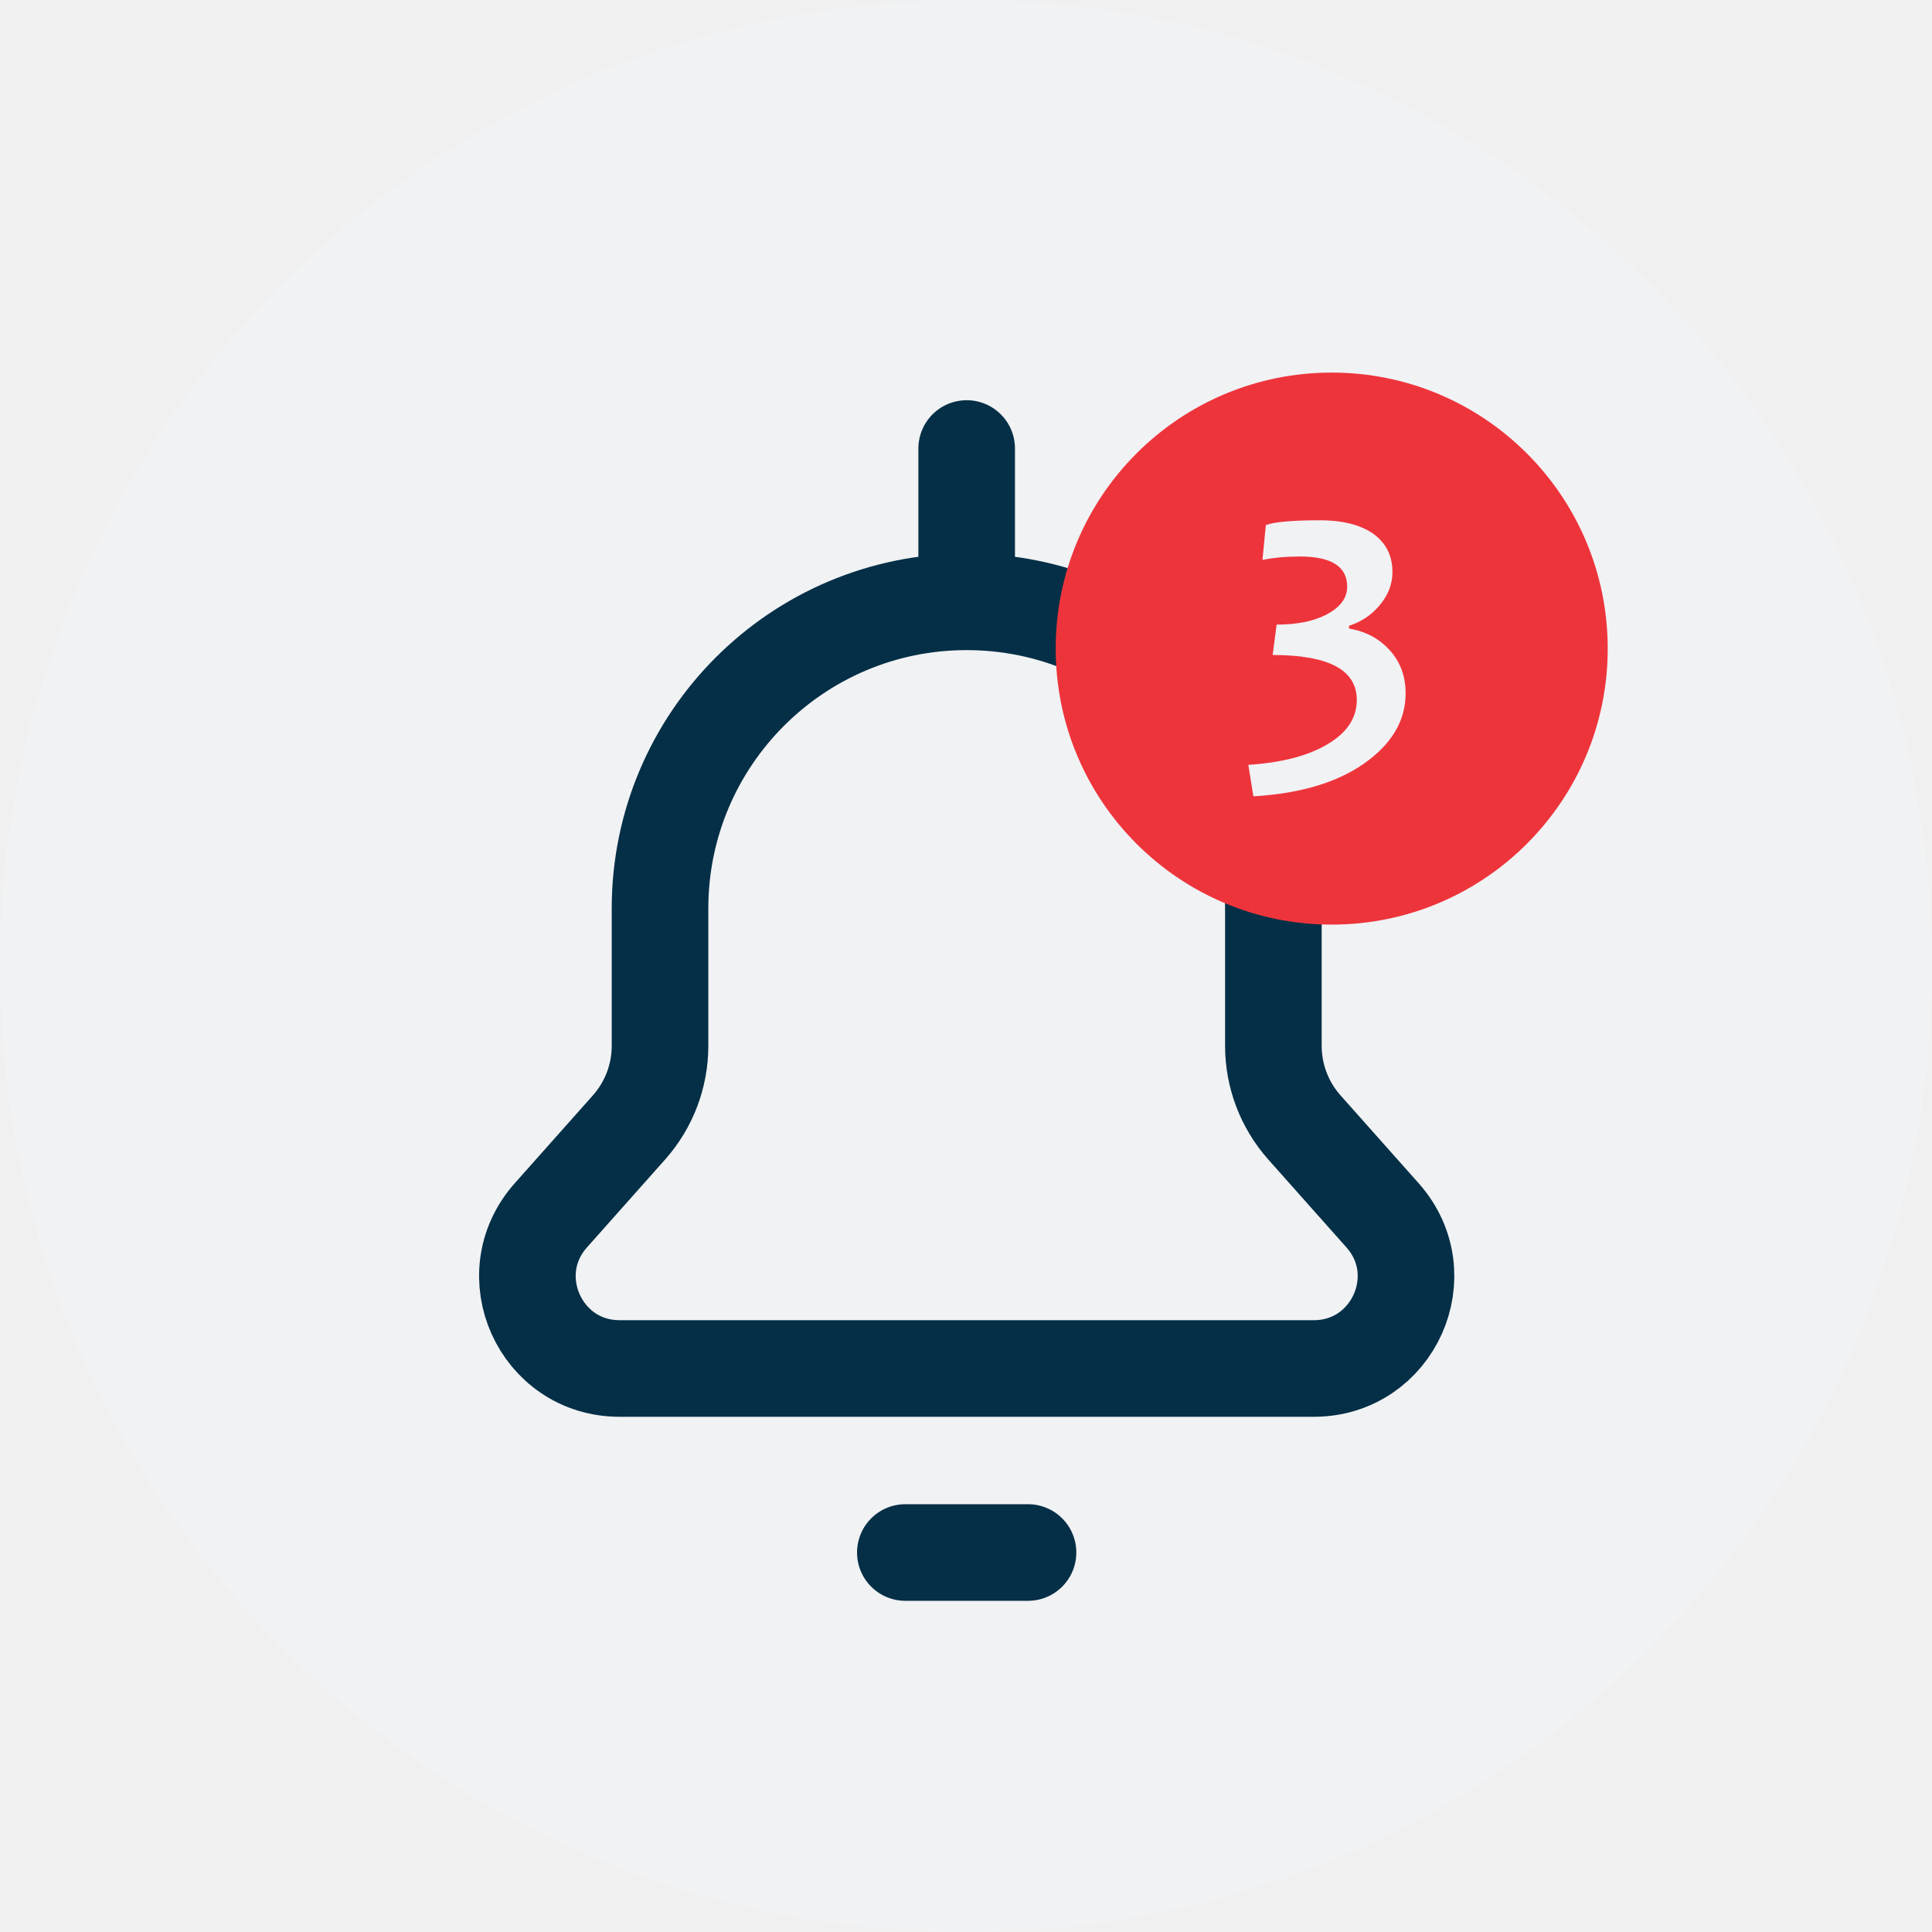
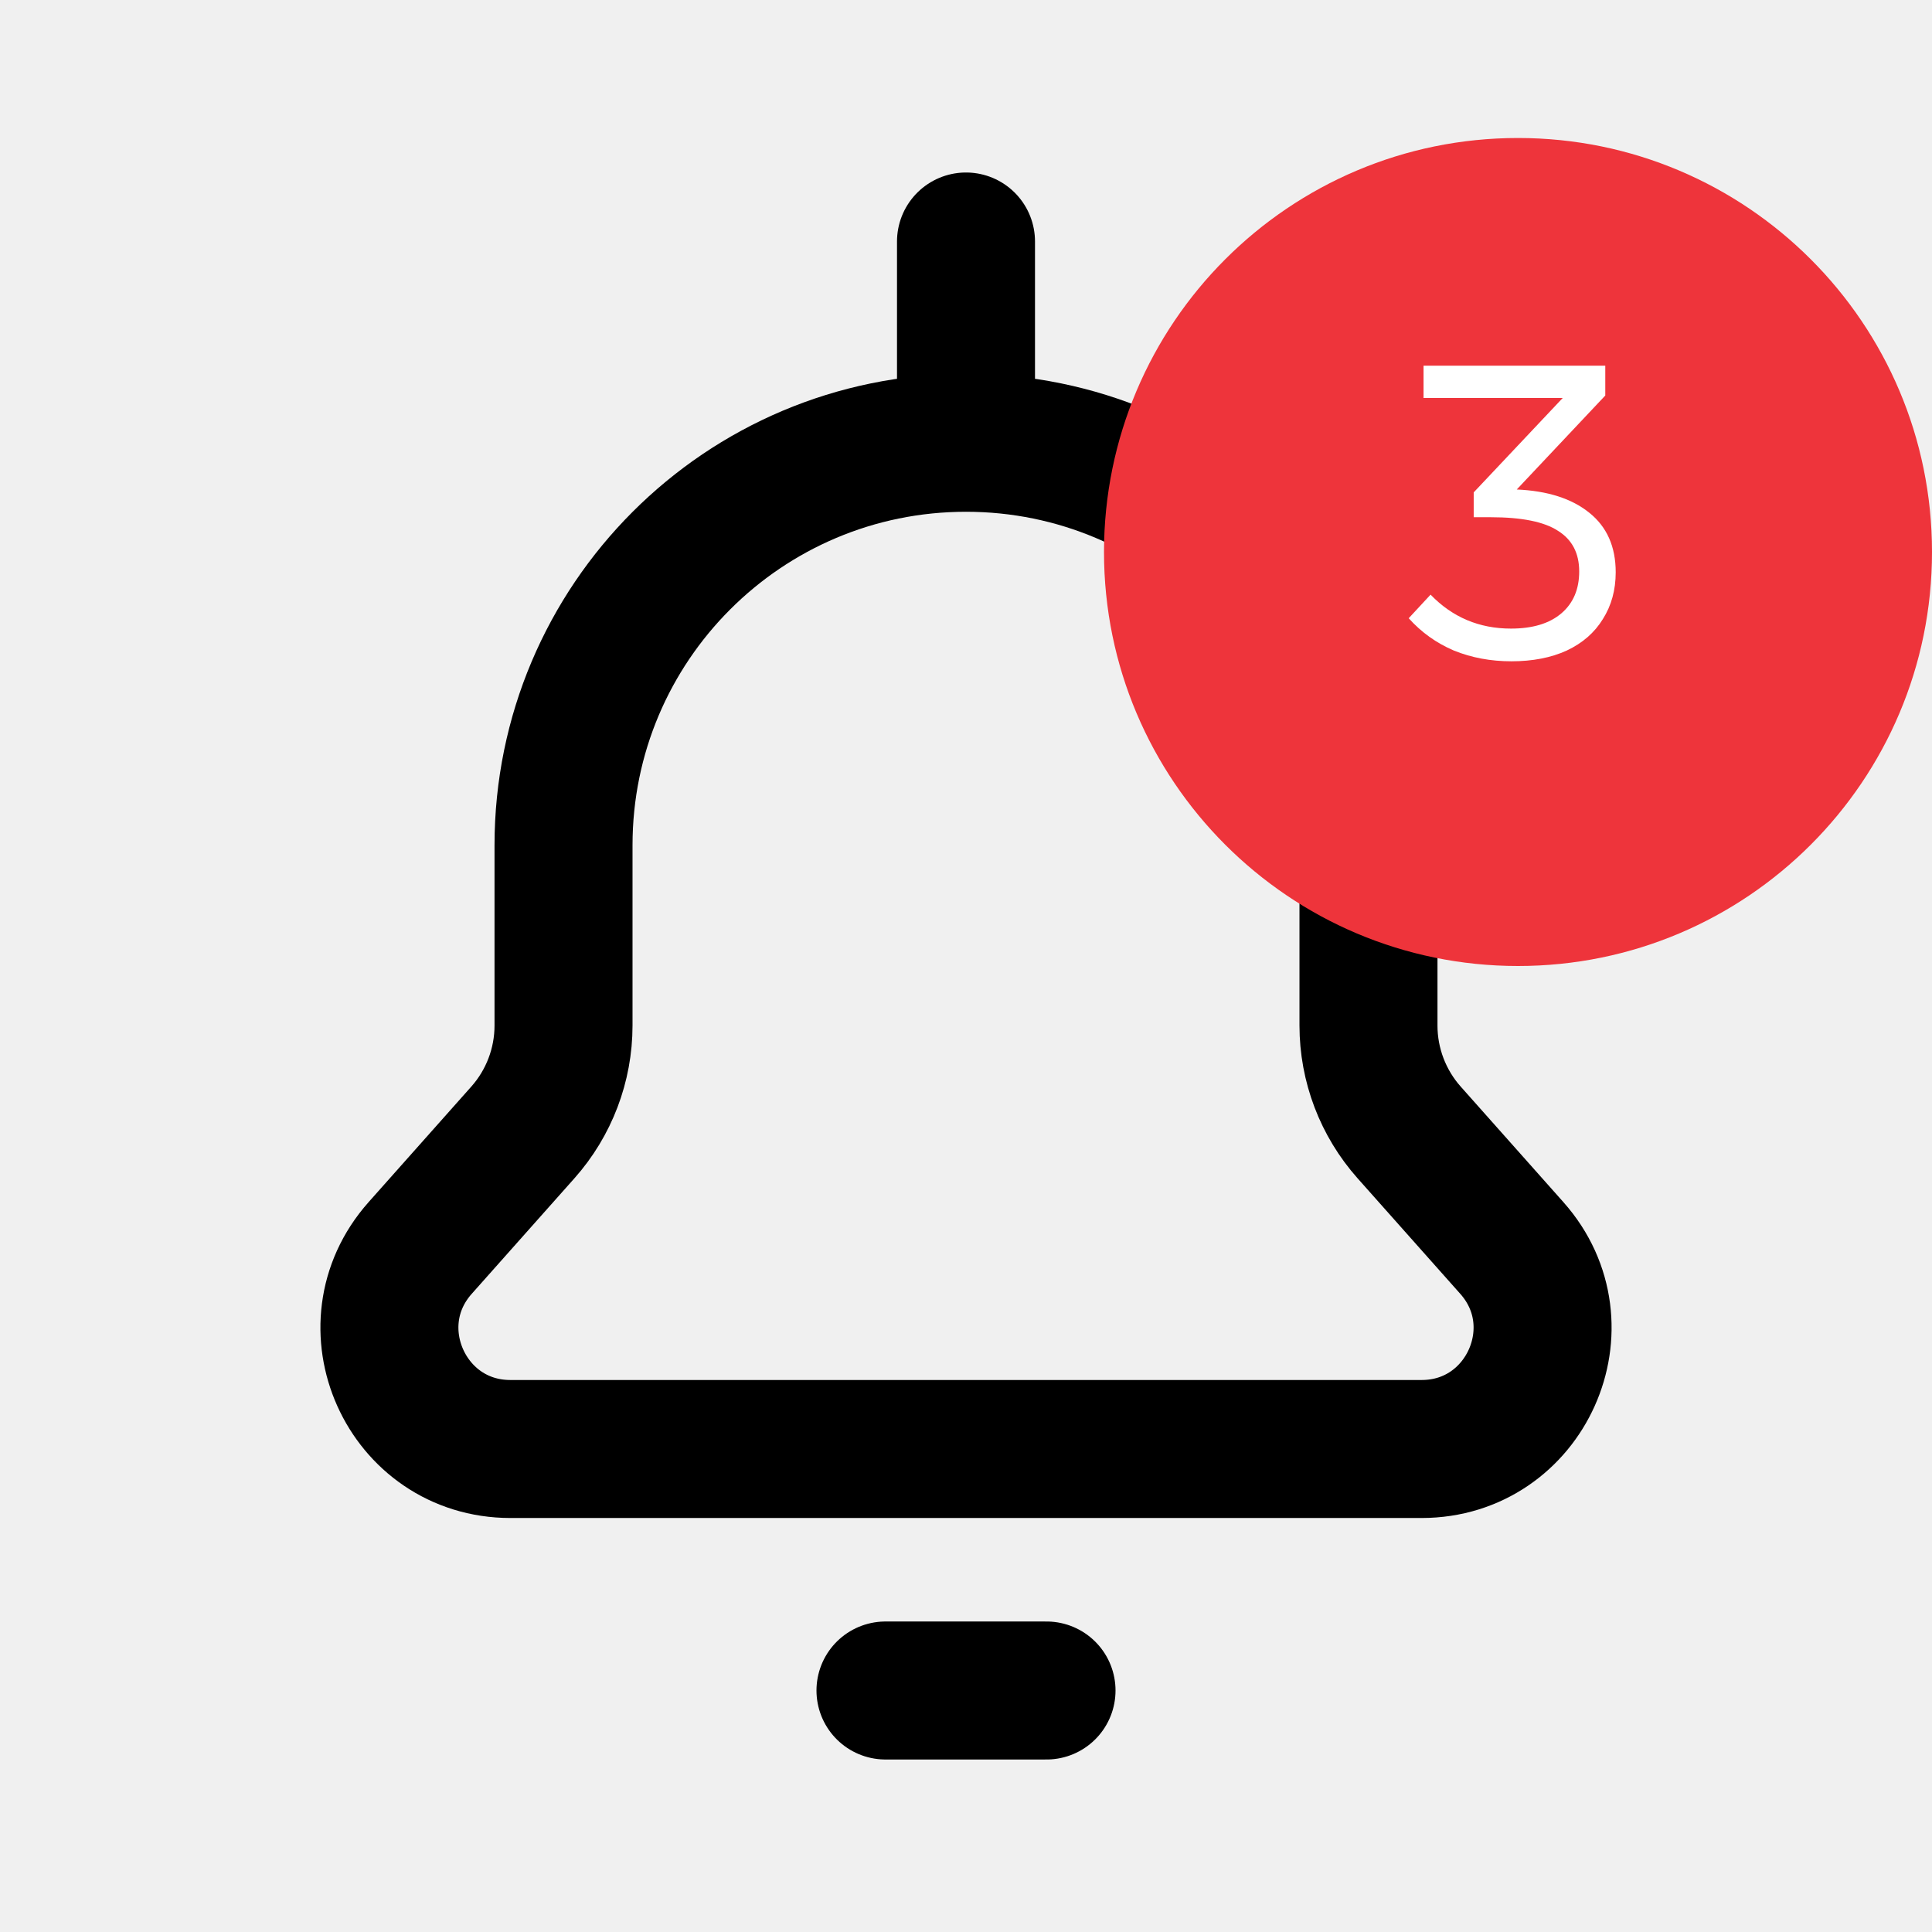
- <svg xmlns="http://www.w3.org/2000/svg" width="40" height="40" viewBox="0 0 40 40" fill="none">
-   <rect width="40" height="40" rx="20" fill="#F1F2F4" />
-   <path d="M20.014 12.46C23.521 12.46 26.364 15.303 26.364 18.809V21.654C26.364 22.275 26.592 22.876 27.005 23.341L28.625 25.163C29.717 26.392 28.845 28.333 27.201 28.333H12.827C11.184 28.333 10.312 26.392 11.404 25.163L13.024 23.341C13.437 22.876 13.665 22.275 13.665 21.654L13.665 18.809C13.665 15.303 16.508 12.46 20.014 12.46ZM20.014 12.46V9.286M18.744 32.143H21.284" stroke="#042F46" stroke-width="2" stroke-linecap="round" stroke-linejoin="round" />
-   <rect x="21.857" y="7.714" width="11.429" height="11.429" rx="5.714" fill="#EE343B" />
-   <path d="M29.102 14.354C29.102 14.883 28.851 15.341 28.349 15.729C27.773 16.175 26.974 16.427 25.95 16.487L25.845 15.835C26.53 15.791 27.071 15.651 27.47 15.417C27.884 15.177 28.091 14.869 28.091 14.491C28.091 13.871 27.51 13.561 26.349 13.561L26.431 12.932C26.86 12.932 27.211 12.86 27.481 12.714C27.755 12.565 27.892 12.377 27.892 12.147C27.892 11.731 27.566 11.522 26.915 11.522C26.623 11.522 26.364 11.546 26.138 11.593L26.208 10.87C26.39 10.805 26.763 10.772 27.325 10.772C27.817 10.772 28.196 10.873 28.462 11.073C28.707 11.263 28.829 11.52 28.829 11.843C28.829 12.098 28.737 12.332 28.552 12.546C28.383 12.741 28.175 12.878 27.931 12.956V13.014C28.277 13.072 28.558 13.222 28.774 13.464C28.993 13.706 29.102 14.003 29.102 14.354Z" fill="#F1F2F4" />
+ <svg xmlns="http://www.w3.org/2000/svg" width="28" height="28" viewBox="0 0 28 28" fill="none">
+   <path d="M14 6.417C17.222 6.417 19.833 9.028 19.833 12.25V14.863C19.833 15.434 20.043 15.986 20.423 16.413L21.911 18.087C22.914 19.216 22.113 21 20.603 21H7.397C5.887 21 5.086 19.216 6.089 18.087L7.577 16.413C7.957 15.986 8.167 15.434 8.167 14.863L8.167 12.25C8.167 9.028 10.778 6.417 14 6.417ZM14 6.417V3.5M12.833 24.5H15.167" stroke="black" stroke-width="2" stroke-linecap="round" stroke-linejoin="round" />
+   <rect x="16" y="2" width="12" height="12" rx="6" fill="#EE343B" />
+   <path d="M21.982 7.094C22.43 7.114 22.779 7.226 23.032 7.43C23.288 7.634 23.416 7.922 23.416 8.294C23.416 8.55 23.354 8.776 23.23 8.972C23.11 9.168 22.936 9.32 22.707 9.428C22.48 9.532 22.212 9.584 21.904 9.584C21.604 9.584 21.326 9.532 21.07 9.428C20.817 9.32 20.599 9.164 20.416 8.96L20.733 8.618C21.049 8.946 21.438 9.11 21.898 9.11C22.213 9.11 22.457 9.036 22.63 8.888C22.802 8.74 22.887 8.538 22.887 8.282C22.887 8.018 22.785 7.822 22.581 7.694C22.381 7.562 22.055 7.496 21.604 7.496H21.358V7.136L22.648 5.768H20.631V5.3H23.265V5.732L21.982 7.094Z" fill="white" />
</svg>
